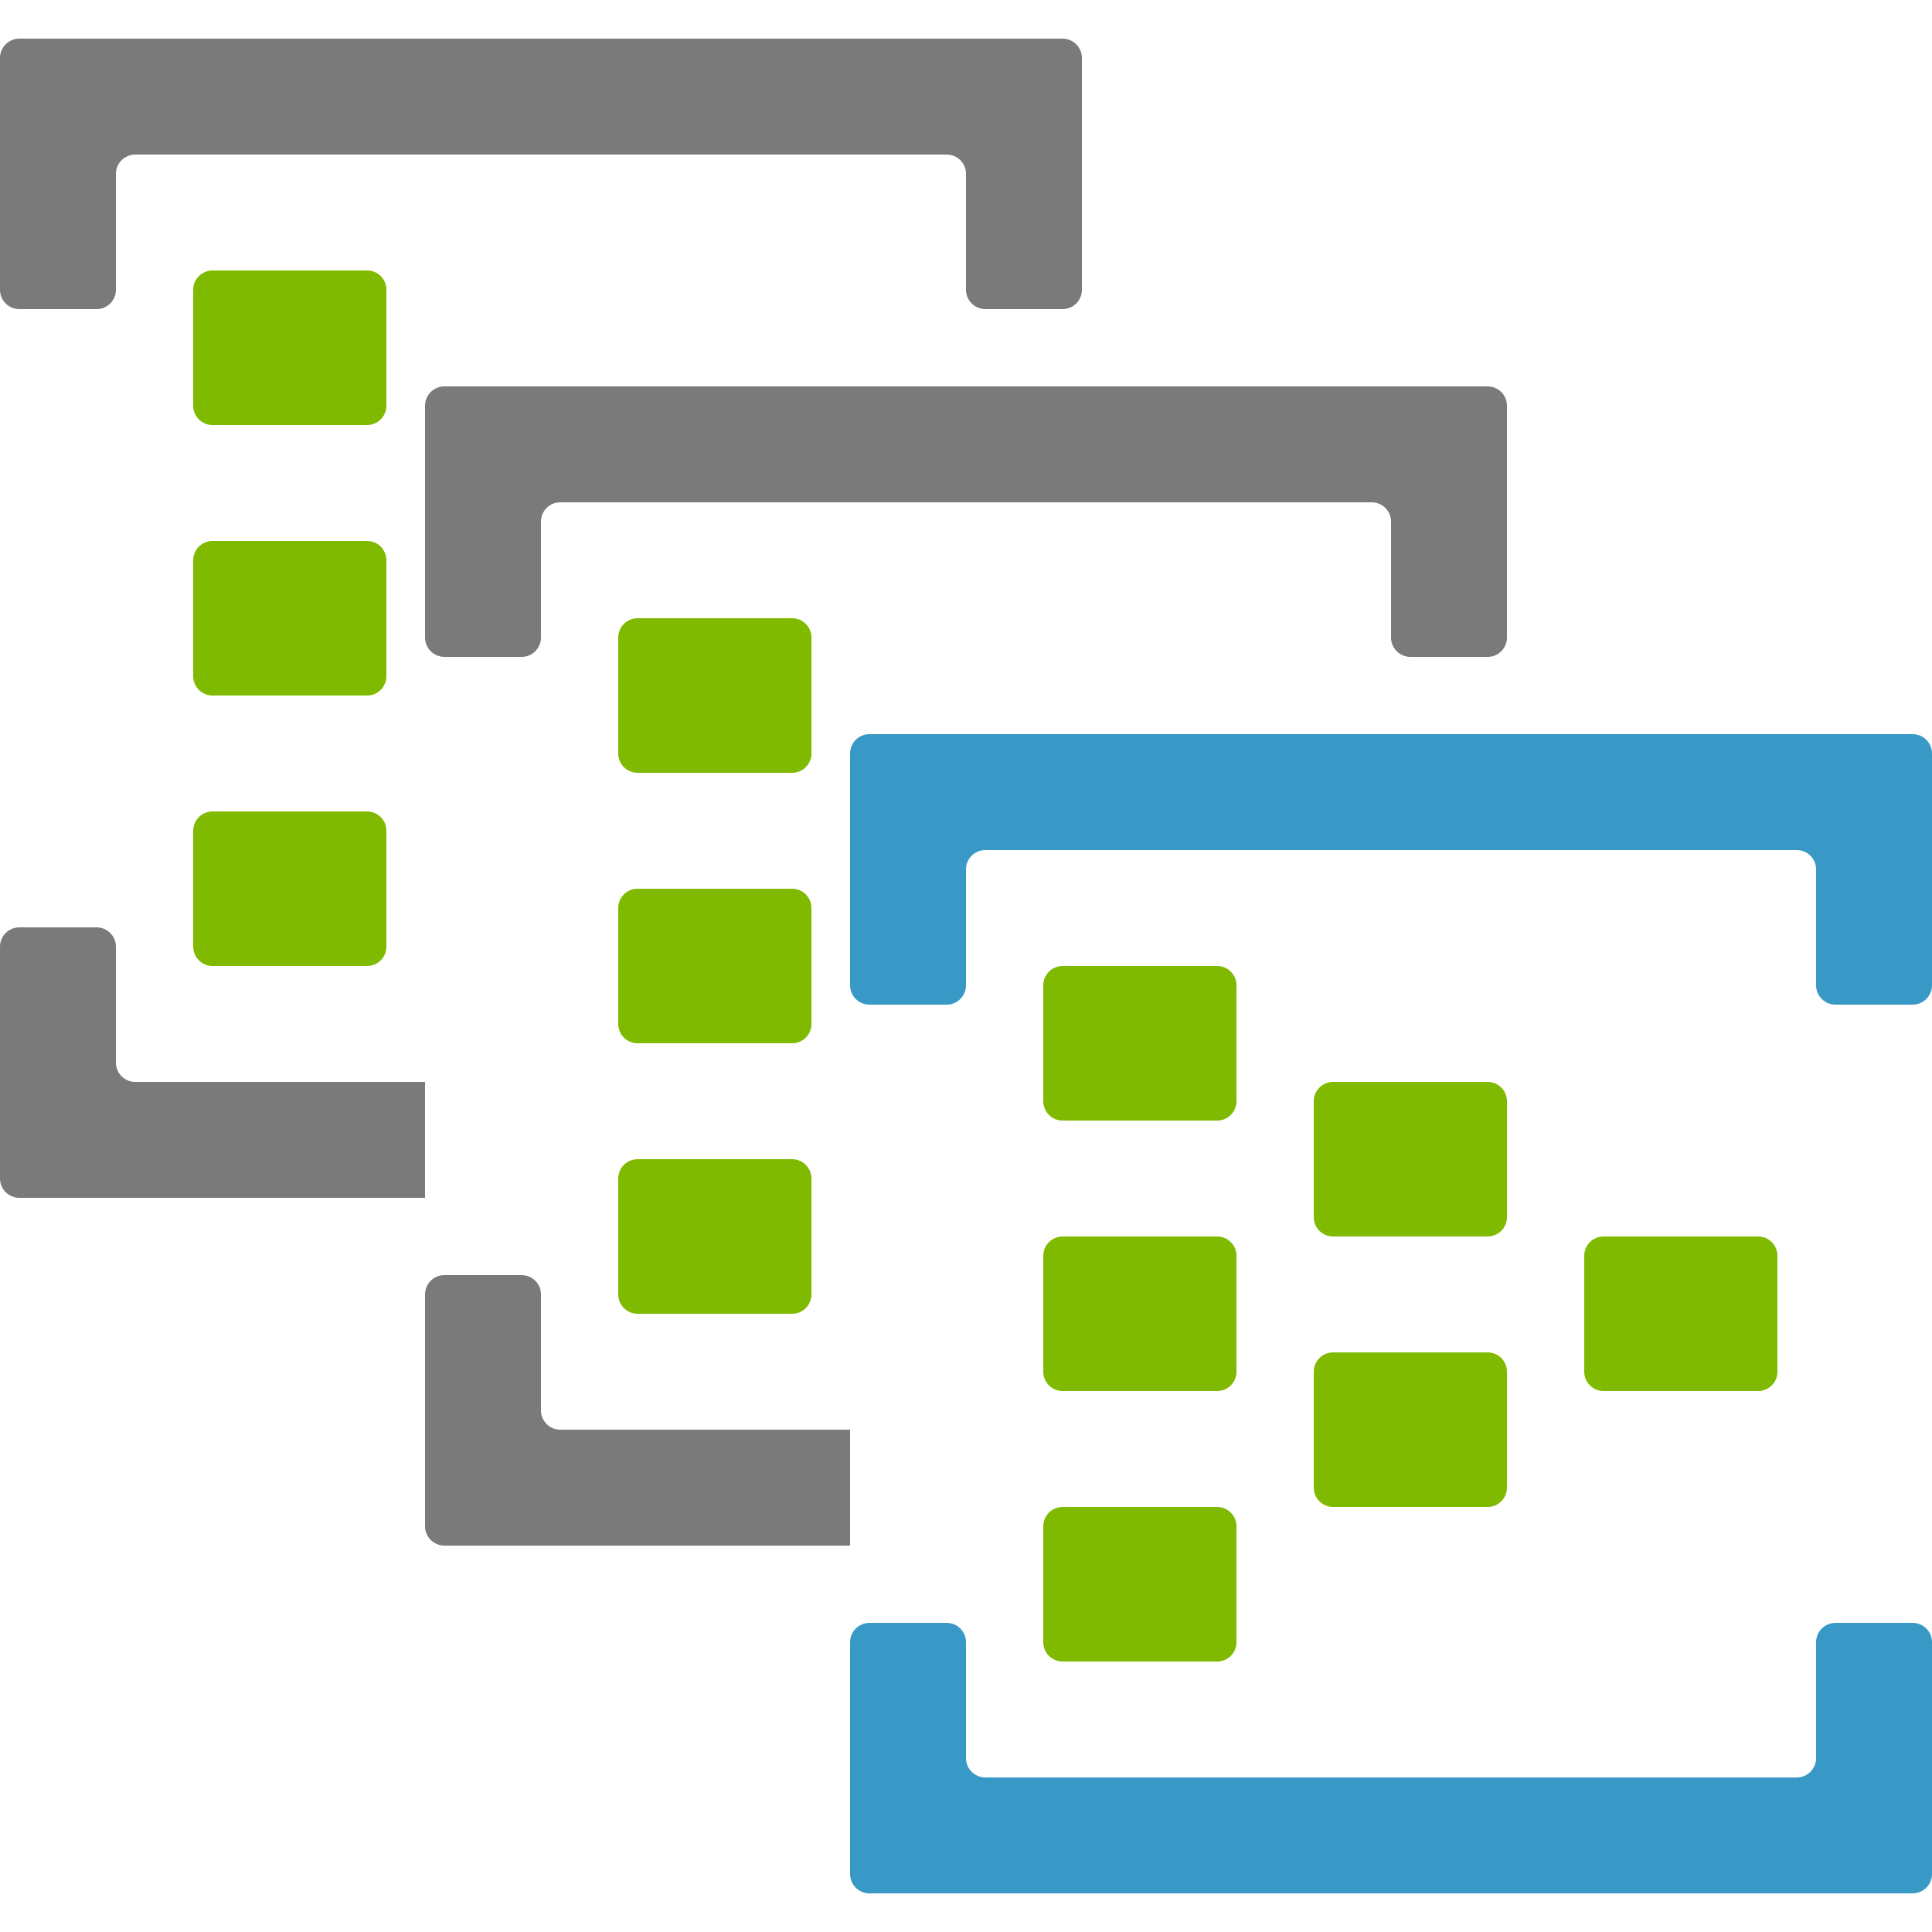
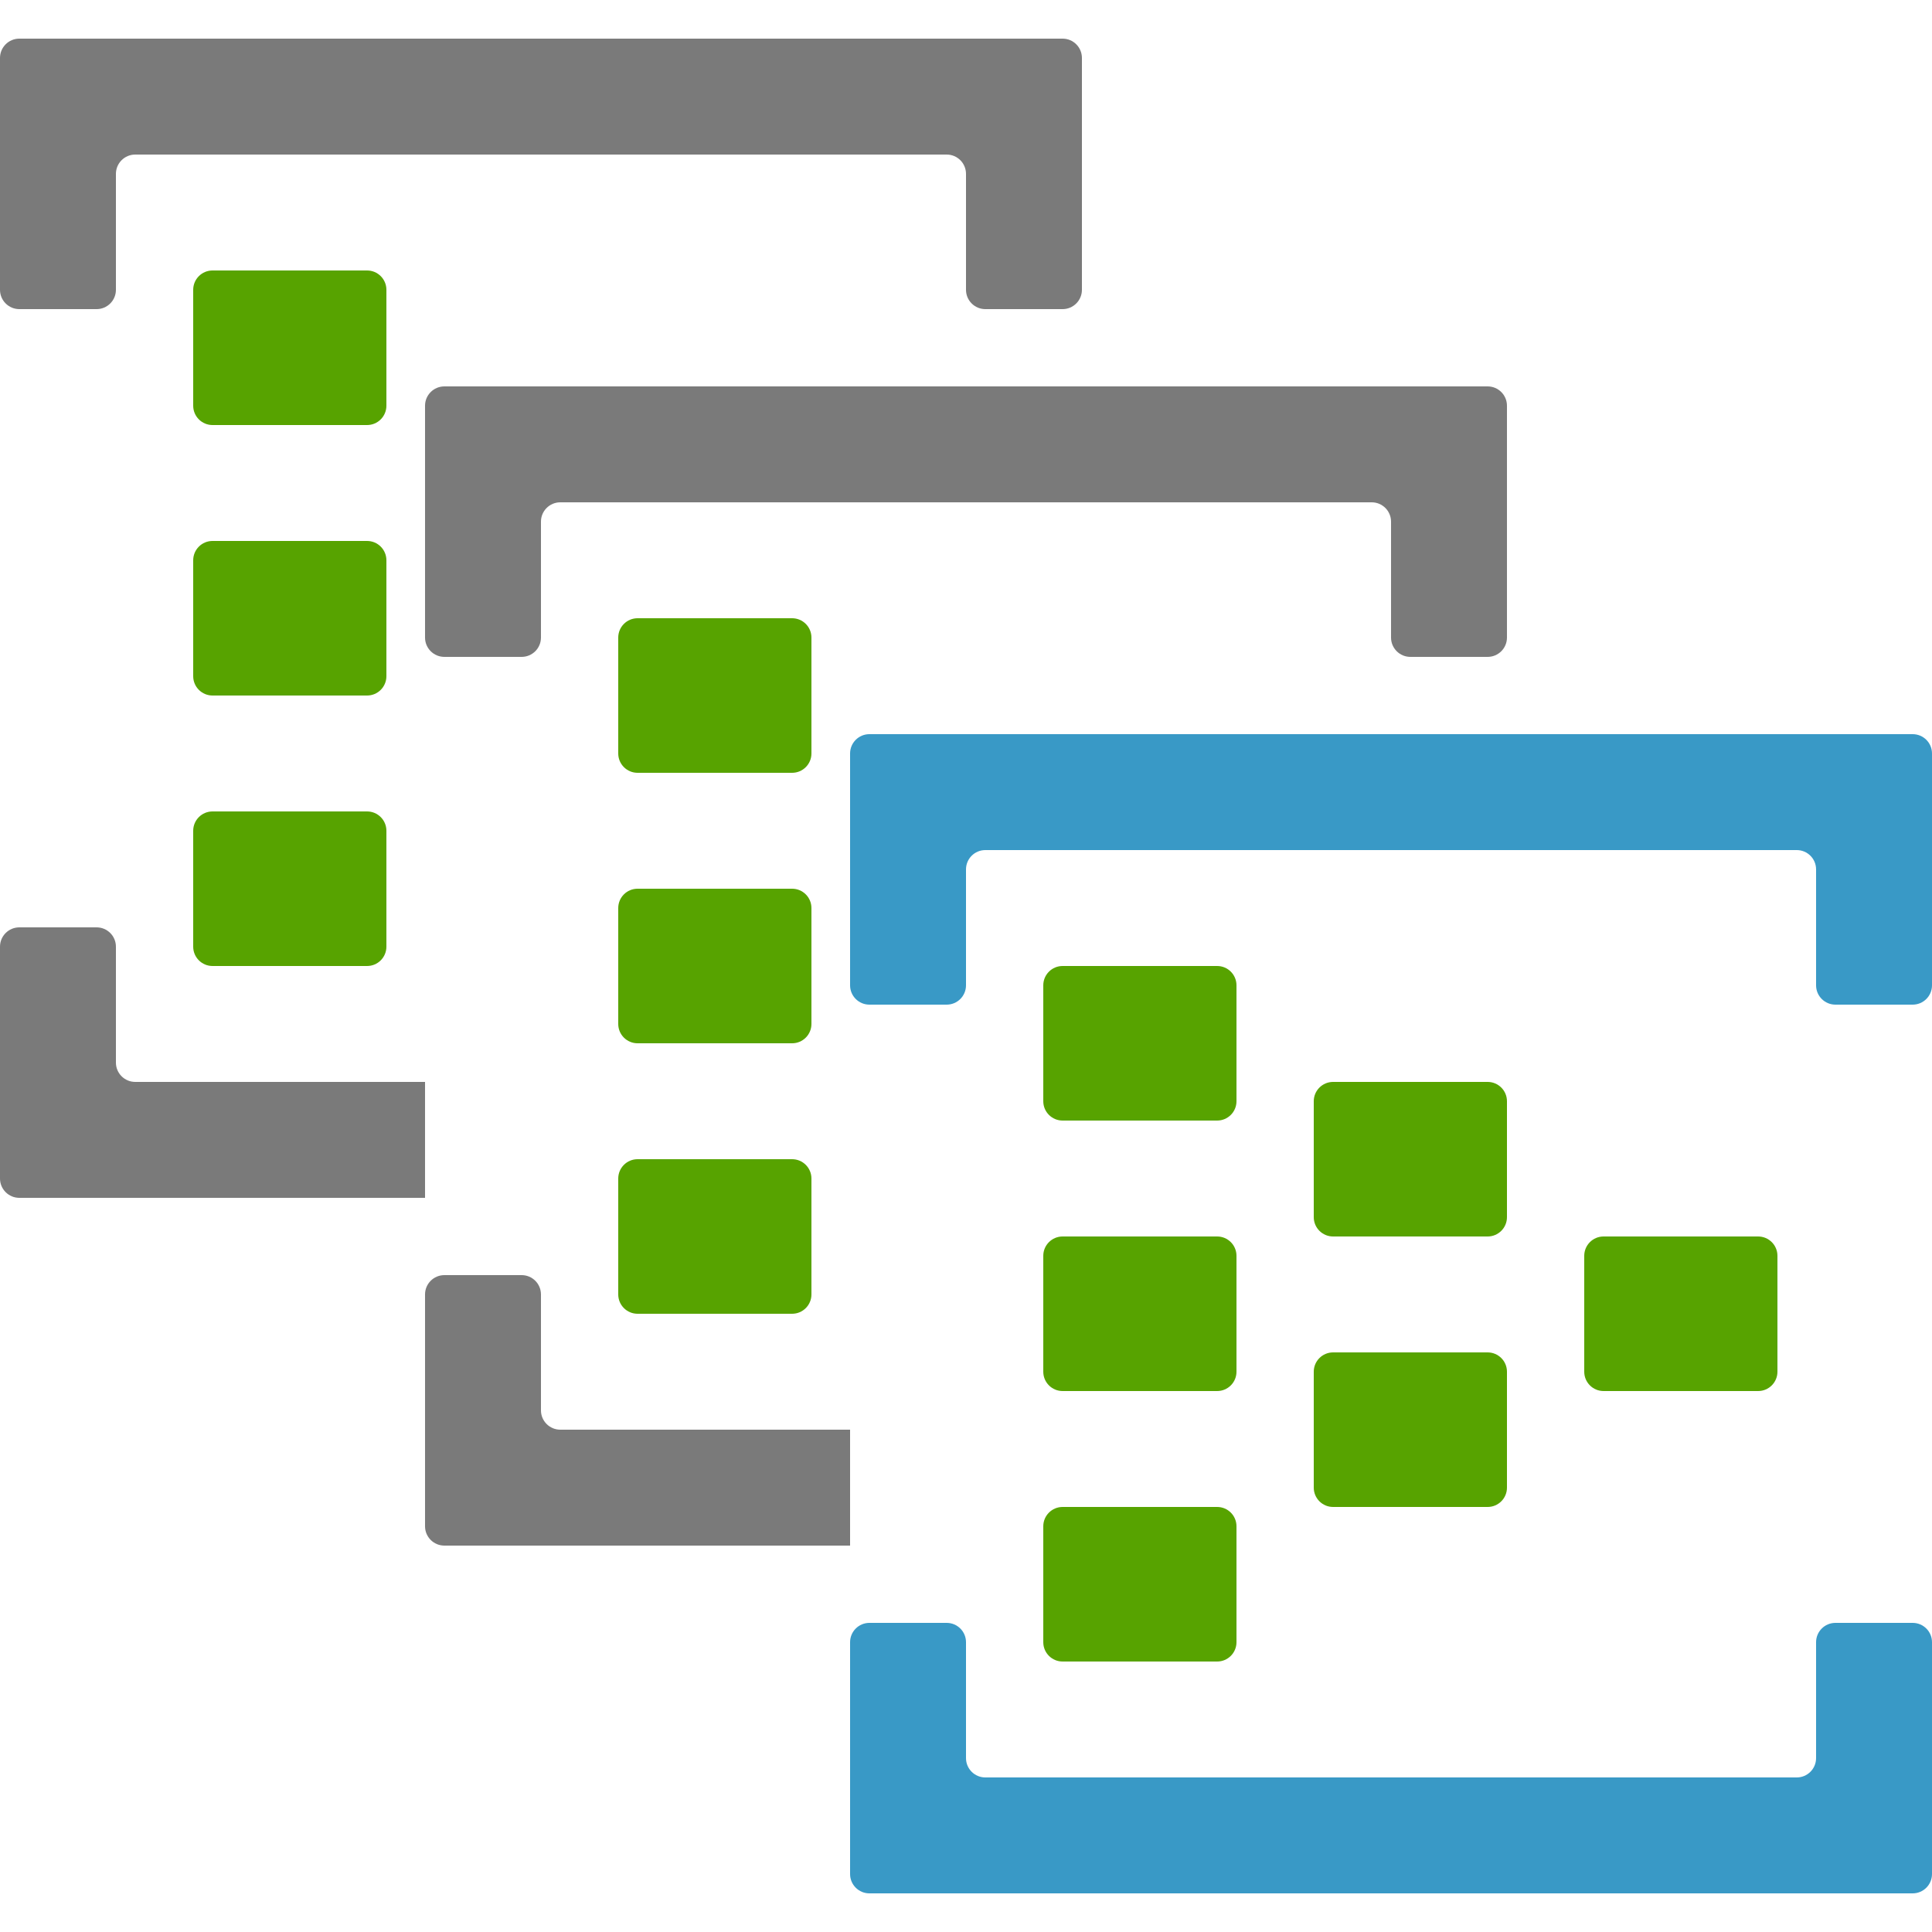
- <svg viewBox="0 0 50 50" class="" role="presentation" focusable="false" id="FxSymbol0-09a">
+ <svg viewBox="0 0 50 50" class="" role="presentation" focusable="false" id="FxSymbol0-0a2" data-type="1">
  <g>
-     <path d="M9.5 18h-4a.5.5 0 0 1-.5-.5v-3a.5.5 0 0 1 .5-.5h4a.5.5 0 0 1 .5.5v3a.5.5 0 0 1-.5.5zm0 7h-4a.5.5 0 0 1-.5-.5v-3a.5.5 0 0 1 .5-.5h4a.5.5 0 0 1 .5.5v3a.5.5 0 0 1-.5.5zm0-14h-4a.5.5 0 0 1-.5-.5v-3a.5.5 0 0 1 .5-.5h4a.5.5 0 0 1 .5.5v3a.5.5 0 0 1-.5.5z" class="msportalfx-svg-c14" fill="#7fba00" />
+     <path d="M9.5 18h-4a.5.5 0 0 1-.5-.5v-3a.5.5 0 0 1 .5-.5h4a.5.5 0 0 1 .5.5v3a.5.5 0 0 1-.5.5zm0 7h-4a.5.5 0 0 1-.5-.5v-3a.5.5 0 0 1 .5-.5h4a.5.5 0 0 1 .5.5v3a.5.5 0 0 1-.5.5zm0-14h-4a.5.5 0 0 1-.5-.5v-3a.5.5 0 0 1 .5-.5h4a.5.5 0 0 1 .5.5v3a.5.5 0 0 1-.5.5z" class="msportalfx-svg-c14" fill="#57a300" />
    <path d="M0 1.5v6a.5.5 0 0 0 .5.5h2a.5.5 0 0 0 .5-.5v-3a.5.5 0 0 1 .5-.5h21a.5.5 0 0 1 .5.5v3a.5.5 0 0 0 .5.5h2a.5.5 0 0 0 .5-.5v-6a.5.5 0 0 0-.5-.5H.5a.5.5 0 0 0-.5.5z" class="msportalfx-svg-c04" fill="#7a7a7a" />
-     <path d="M20.5 27h-4a.5.5 0 0 1-.5-.5v-3a.5.5 0 0 1 .5-.5h4a.5.5 0 0 1 .5.5v3a.5.5 0 0 1-.5.5zm0 7h-4a.5.5 0 0 1-.5-.5v-3a.5.5 0 0 1 .5-.5h4a.5.5 0 0 1 .5.5v3a.5.5 0 0 1-.5.5zm0-14h-4a.5.5 0 0 1-.5-.5v-3a.5.5 0 0 1 .5-.5h4a.5.5 0 0 1 .5.5v3a.5.5 0 0 1-.5.5z" class="msportalfx-svg-c14" fill="#7fba00" />
+     <path d="M20.5 27h-4a.5.5 0 0 1-.5-.5v-3a.5.5 0 0 1 .5-.5h4a.5.5 0 0 1 .5.5v3a.5.5 0 0 1-.5.5zm0 7h-4a.5.5 0 0 1-.5-.5v-3a.5.5 0 0 1 .5-.5h4a.5.5 0 0 1 .5.5v3a.5.5 0 0 1-.5.5zm0-14h-4a.5.5 0 0 1-.5-.5v-3a.5.5 0 0 1 .5-.5h4a.5.5 0 0 1 .5.5v3a.5.5 0 0 1-.5.5z" class="msportalfx-svg-c14" fill="#57a300" />
    <path d="M11 10.5v6a.5.5 0 0 0 .5.5h2a.5.5 0 0 0 .5-.5v-3a.5.5 0 0 1 .5-.5h21a.5.5 0 0 1 .5.5v3a.5.5 0 0 0 .5.5h2a.5.5 0 0 0 .5-.5v-6a.5.5 0 0 0-.5-.5h-27a.5.5 0 0 0-.5.5z" class="msportalfx-svg-c04" fill="#7a7a7a" />
-     <path d="M31.5 36h-4a.5.5 0 0 1-.5-.5v-3a.5.5 0 0 1 .5-.5h4a.5.5 0 0 1 .5.5v3a.5.5 0 0 1-.5.5zm7-4h-4a.5.5 0 0 1-.5-.5v-3a.5.5 0 0 1 .5-.5h4a.5.5 0 0 1 .5.5v3a.5.5 0 0 1-.5.5zm0 7h-4a.5.5 0 0 1-.5-.5v-3a.5.5 0 0 1 .5-.5h4a.5.5 0 0 1 .5.5v3a.5.5 0 0 1-.5.5zm7-3h-4a.5.5 0 0 1-.5-.5v-3a.5.5 0 0 1 .5-.5h4a.5.5 0 0 1 .5.5v3a.5.5 0 0 1-.5.5zm-14 7h-4a.5.5 0 0 1-.5-.5v-3a.5.5 0 0 1 .5-.5h4a.5.5 0 0 1 .5.5v3a.5.5 0 0 1-.5.5zm0-14h-4a.5.5 0 0 1-.5-.5v-3a.5.5 0 0 1 .5-.5h4a.5.5 0 0 1 .5.5v3a.5.5 0 0 1-.5.5z" class="msportalfx-svg-c14" fill="#7fba00" />
+     <path d="M31.5 36h-4a.5.5 0 0 1-.5-.5v-3a.5.5 0 0 1 .5-.5h4a.5.5 0 0 1 .5.5v3a.5.5 0 0 1-.5.5zm7-4h-4a.5.5 0 0 1-.5-.5v-3a.5.5 0 0 1 .5-.5h4a.5.5 0 0 1 .5.5v3a.5.5 0 0 1-.5.5zm0 7h-4a.5.5 0 0 1-.5-.5v-3a.5.5 0 0 1 .5-.5h4a.5.5 0 0 1 .5.5v3a.5.5 0 0 1-.5.5zm7-3h-4a.5.5 0 0 1-.5-.5v-3a.5.5 0 0 1 .5-.5h4a.5.5 0 0 1 .5.5v3a.5.5 0 0 1-.5.5zm-14 7h-4a.5.5 0 0 1-.5-.5v-3a.5.5 0 0 1 .5-.5h4a.5.5 0 0 1 .5.5v3a.5.5 0 0 1-.5.5zm0-14h-4a.5.5 0 0 1-.5-.5v-3a.5.5 0 0 1 .5-.5h4a.5.5 0 0 1 .5.5v3a.5.5 0 0 1-.5.5z" class="msportalfx-svg-c14" fill="#57a300" />
    <path d="M22 19.5v6a.5.5 0 0 0 .5.5h2a.5.5 0 0 0 .5-.5v-3a.5.5 0 0 1 .5-.5h21a.5.5 0 0 1 .5.5v3a.5.5 0 0 0 .5.5h2a.5.5 0 0 0 .5-.5v-6a.5.5 0 0 0-.5-.5h-27a.5.5 0 0 0-.5.5zm28 29v-6a.5.5 0 0 0-.5-.5h-2a.5.5 0 0 0-.5.5v3a.5.5 0 0 1-.5.5h-21a.5.5 0 0 1-.5-.5v-3a.5.5 0 0 0-.5-.5h-2a.5.5 0 0 0-.5.5v6a.5.5 0 0 0 .5.5h27a.5.5 0 0 0 .5-.5z" class="msportalfx-svg-c16" fill="#3999c6" />
    <path d="M11 28H3.5a.5.5 0 0 1-.5-.5v-3a.5.5 0 0 0-.5-.5h-2a.5.5 0 0 0-.5.5v6a.5.5 0 0 0 .5.5H11v-3zm11 9h-7.5a.5.5 0 0 1-.5-.5v-3a.5.5 0 0 0-.5-.5h-2a.5.5 0 0 0-.5.5v6a.5.5 0 0 0 .5.5H22v-3z" class="msportalfx-svg-c04" fill="#7a7a7a" />
  </g>
+   <defs>
+ </defs>
</svg>
